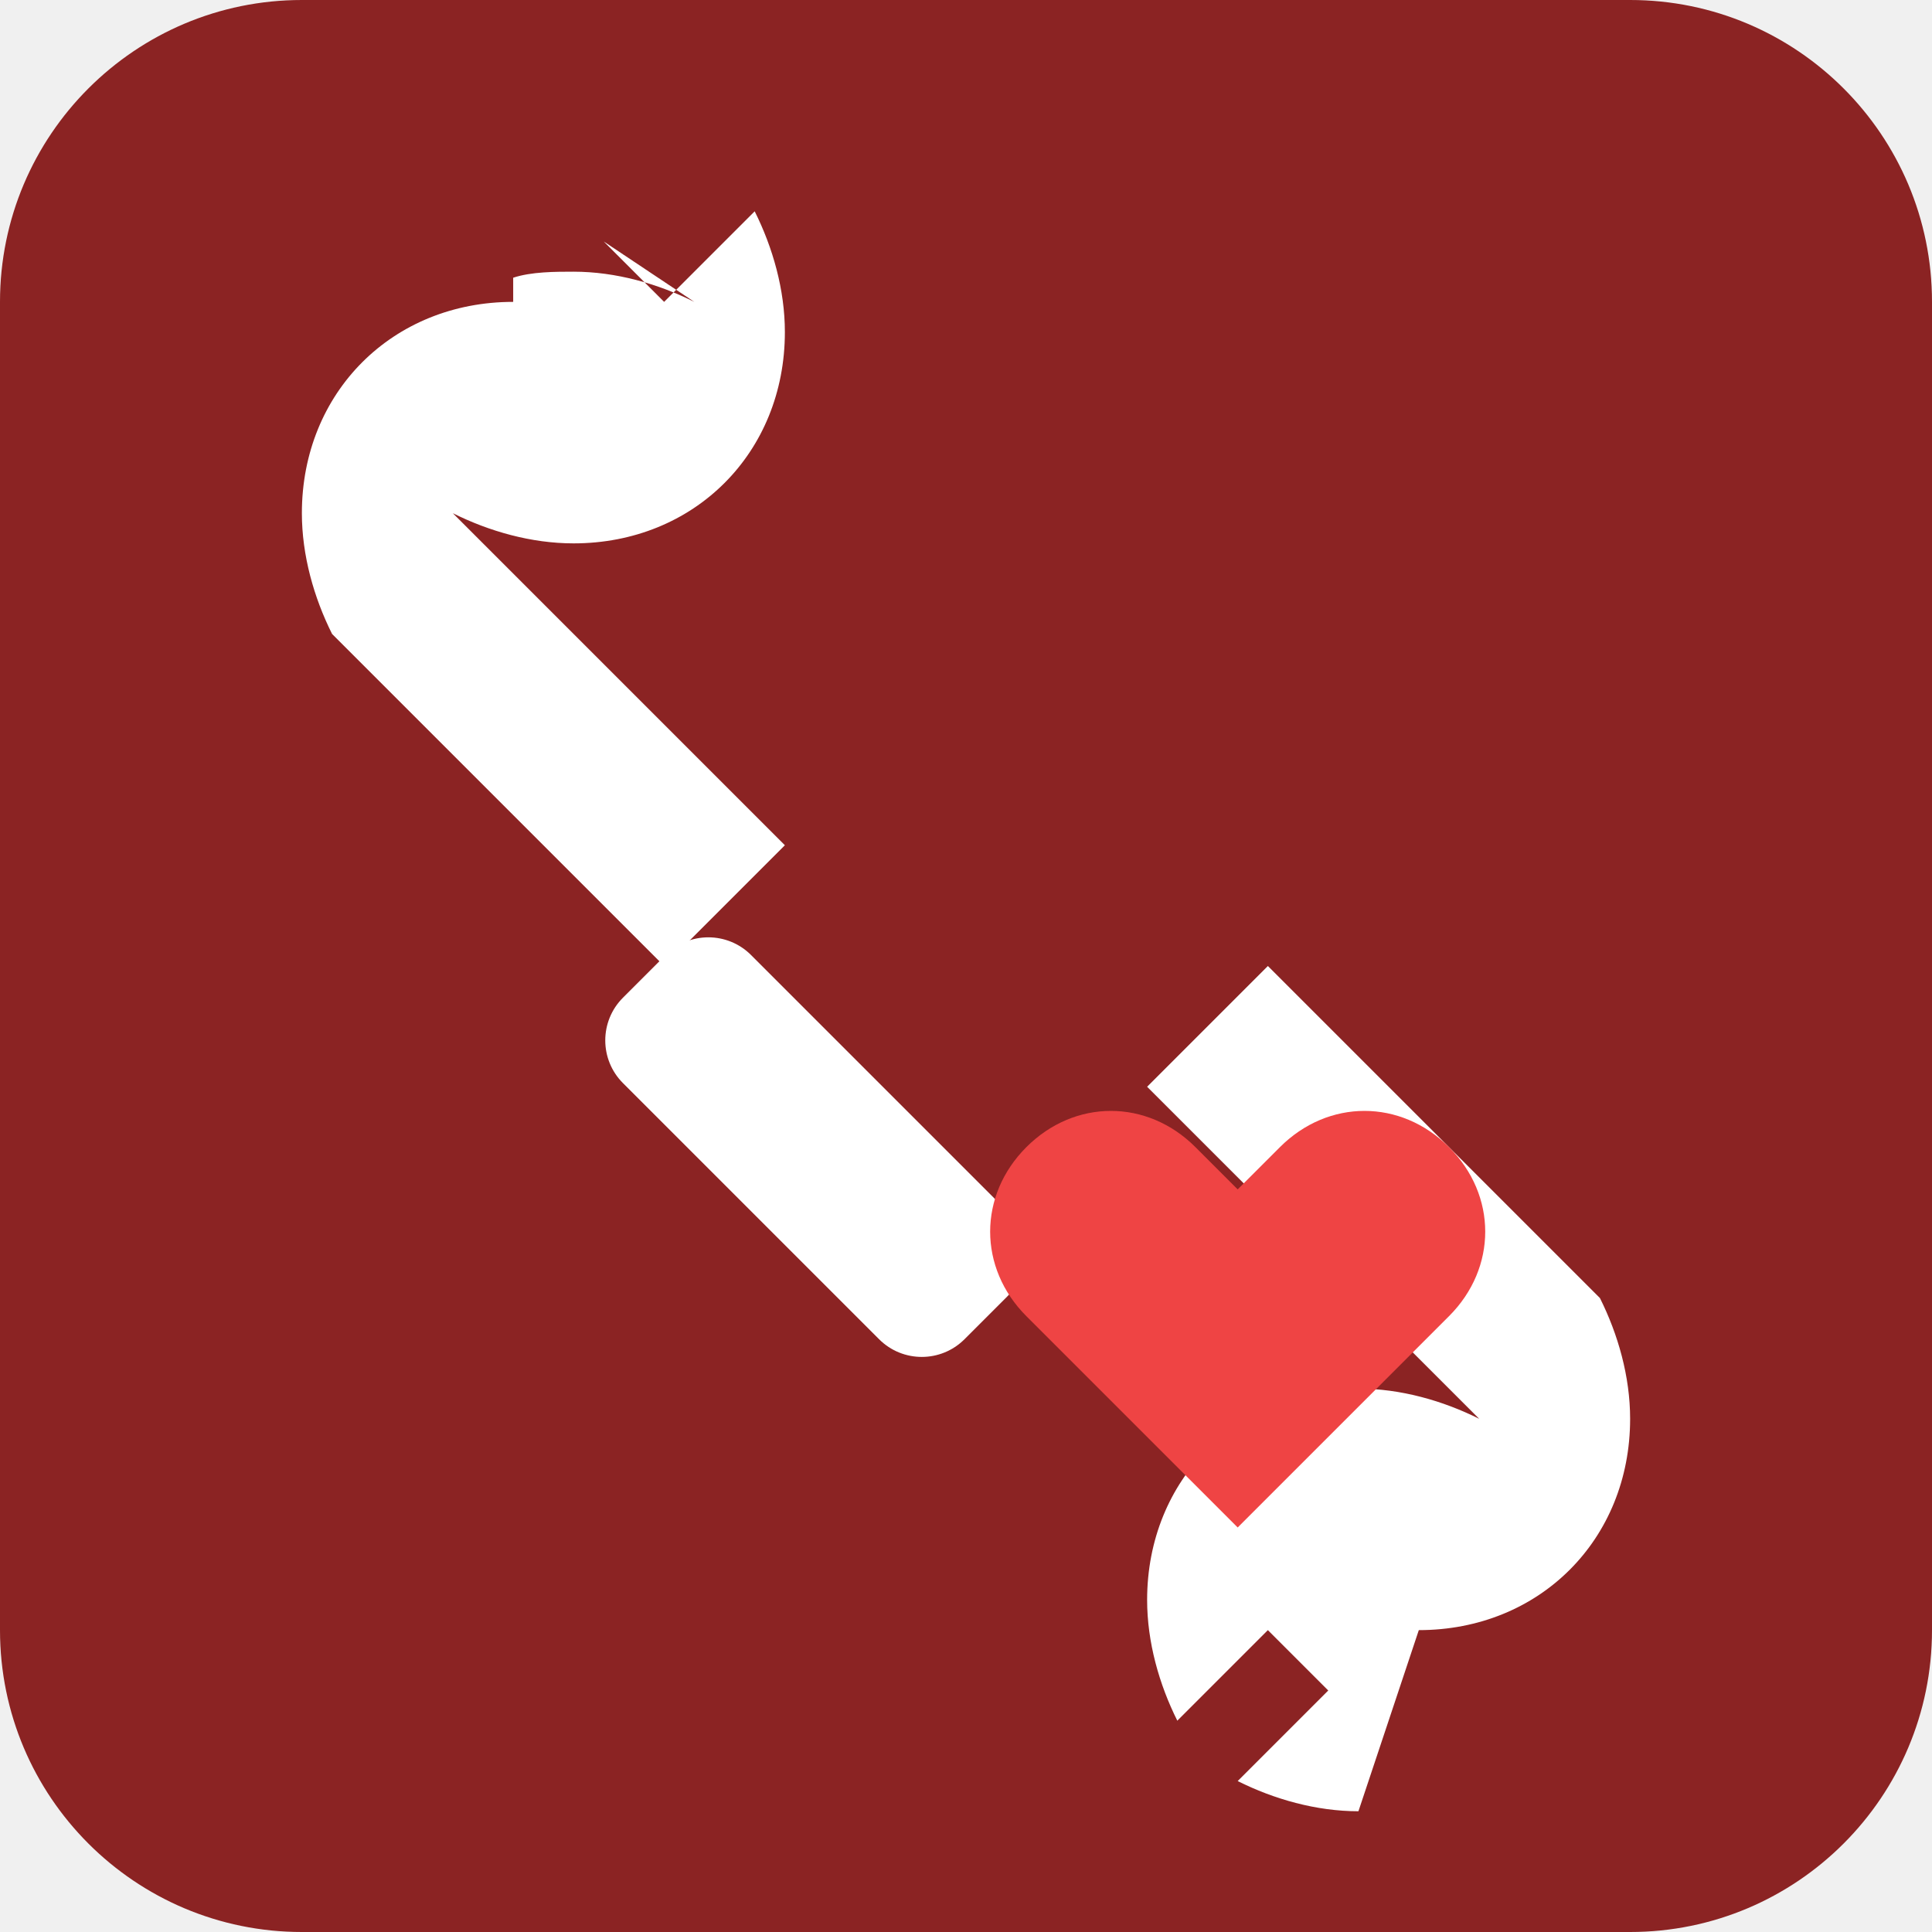
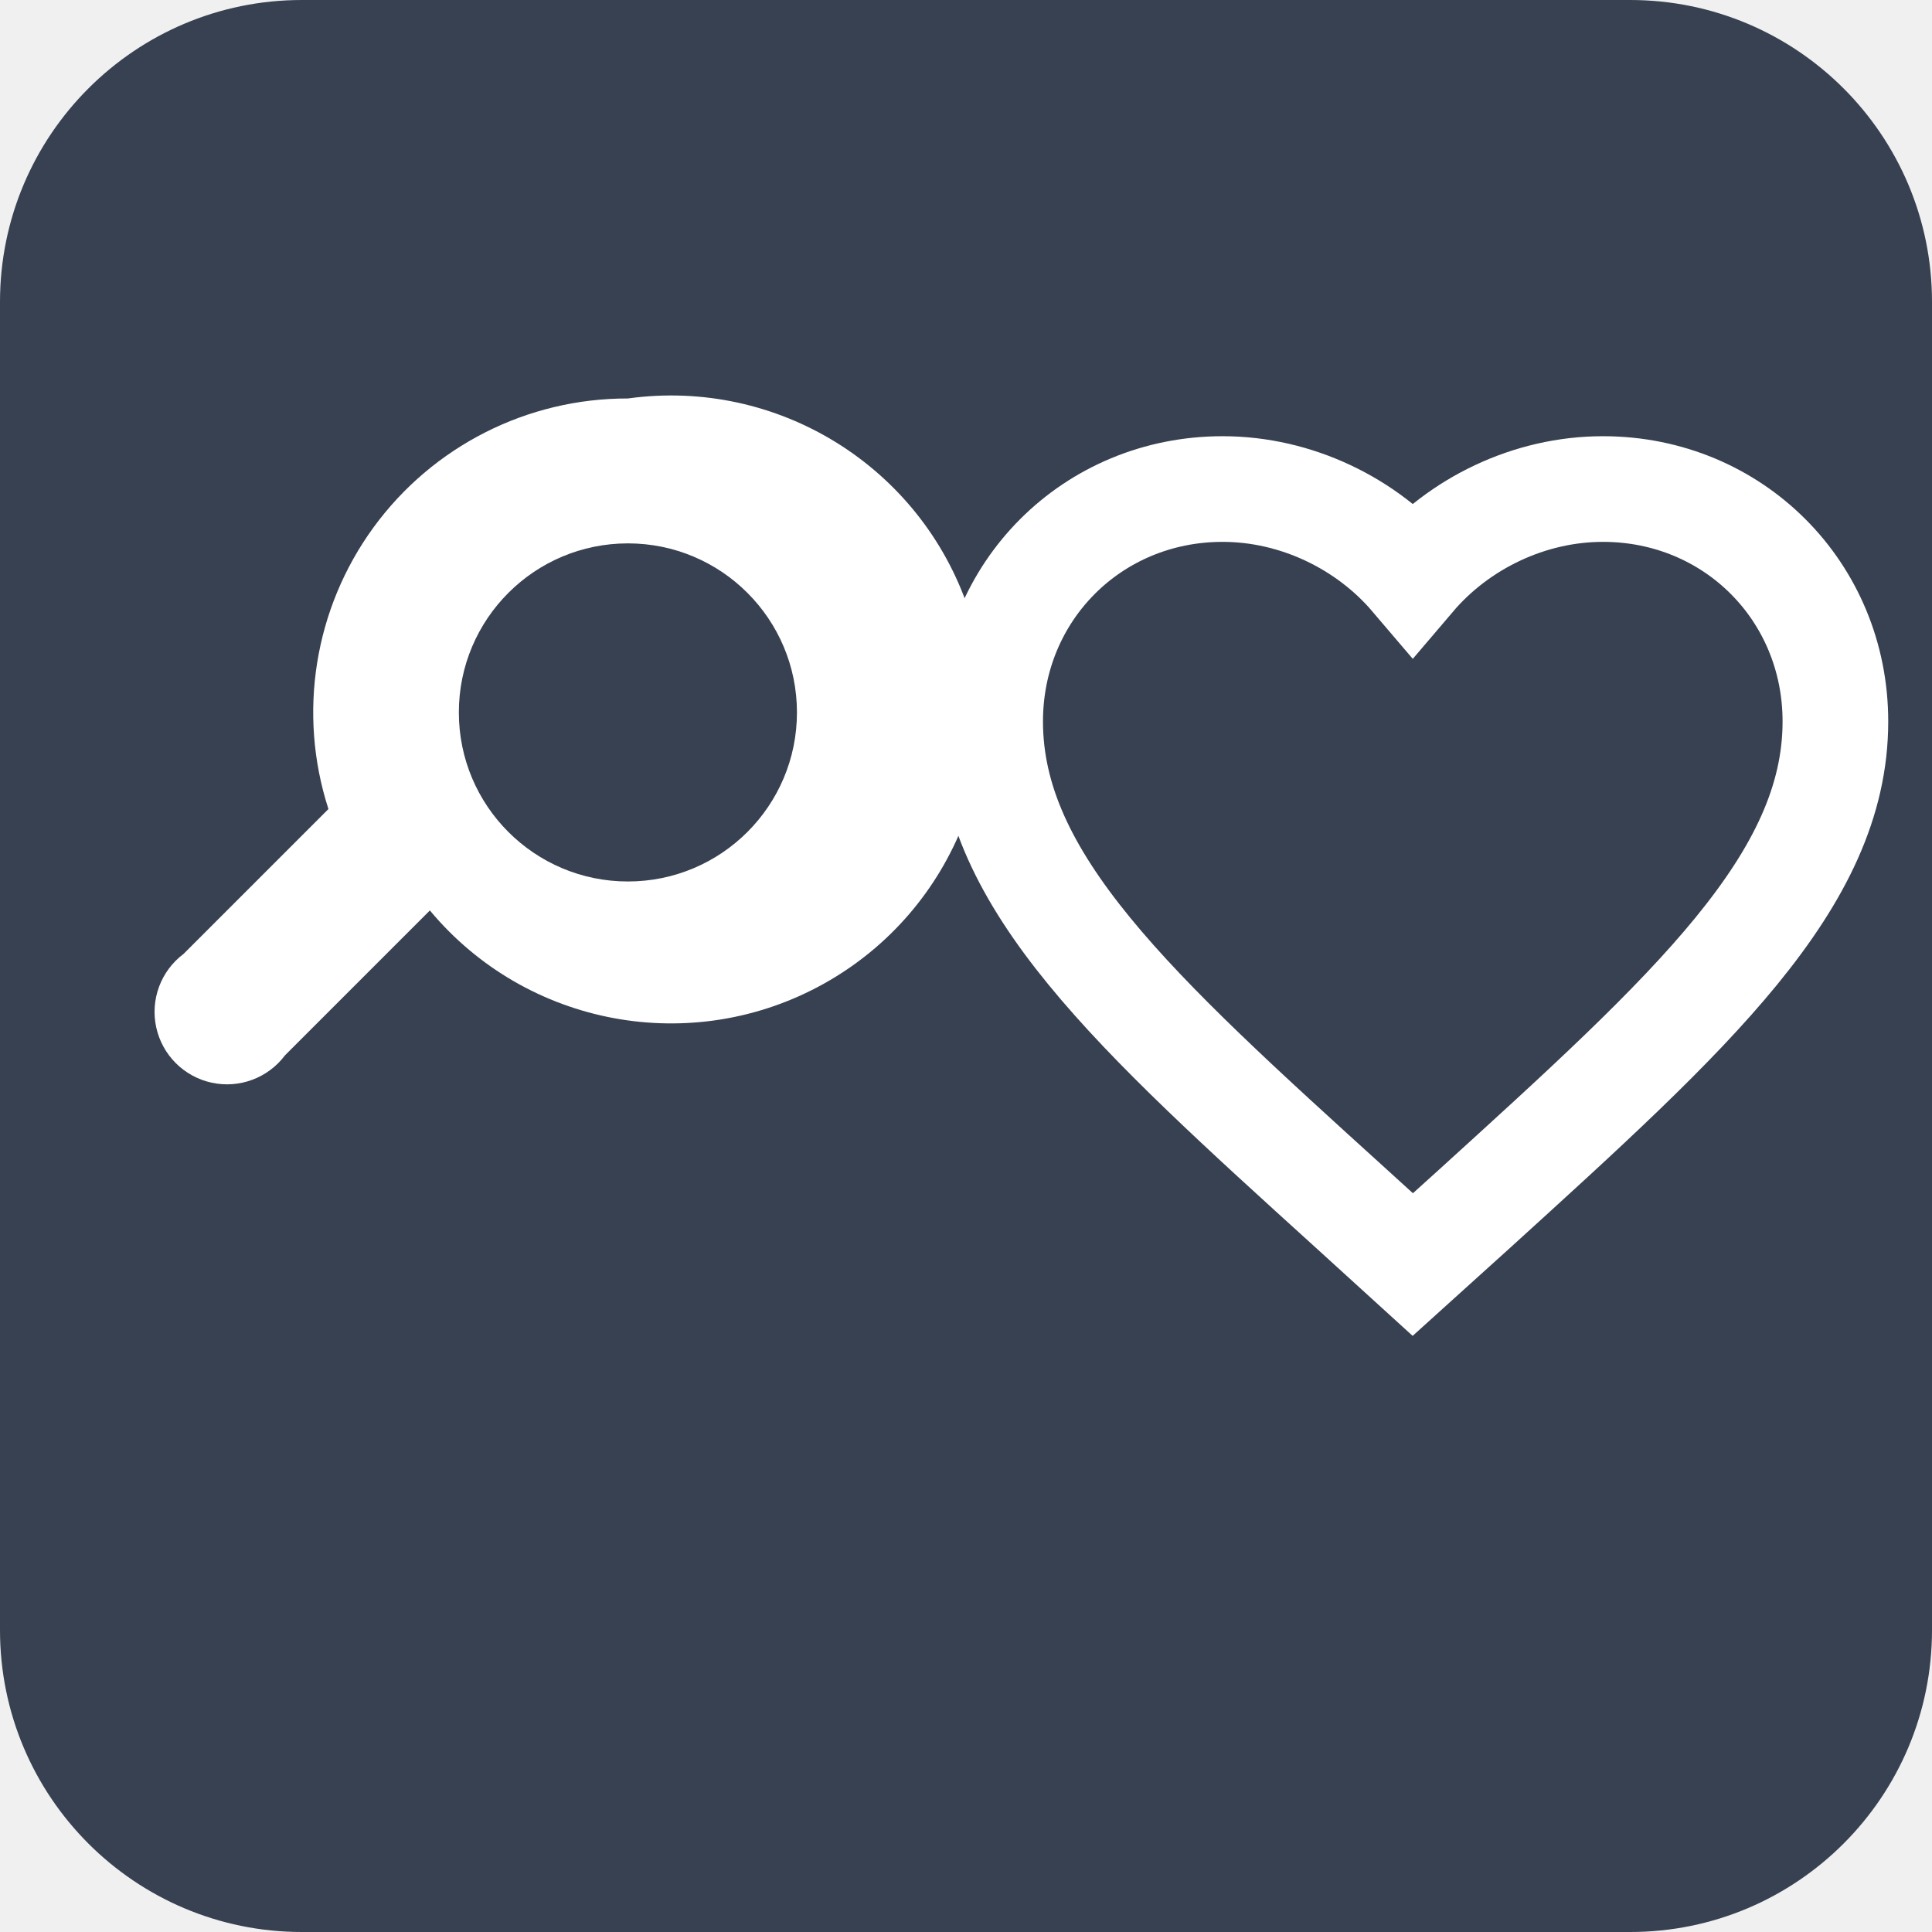
<svg xmlns="http://www.w3.org/2000/svg" viewBox="0 0 32 32">
-   <rect width="32" height="32" rx="5" fill="#8B2323" />
-   <g fill="#FFFFFF" transform="translate(3, 3)">
-     <path d="M5.5 2C3.5 2 2 3.5 2 5.5c0 .7.2 1.4.5 2L8 13l2-2-5.5-5.5c.6.3 1.3.5 2 .5 2 0 3.5-1.5 3.5-3.5 0-.7-.2-1.4-.5-2l-1.5 1.5-1-1L8.5 2c-.6-.3-1.3-.5-2-.5-.3 0-.7 0-1 .1z" />
-     <rect x="9" y="12" width="3" height="8" rx="1" transform="rotate(-45 10.5 16)" />
-     <path d="M20.5 24c2 0 3.5-1.5 3.5-3.5 0-.7-.2-1.4-.5-2L18 13l-2 2 5.5 5.5c-.6-.3-1.3-.5-2-.5-2 0-3.5 1.5-3.5 3.5 0 .7.2 1.4.5 2l1.5-1.5 1 1-1.5 1.5c.6.3 1.3.5 2 .5z" />
+   <rect width="32" height="32" rx="5" fill="#374151" />
+   <g transform="translate(2,5) scale(0.8)">
+     <path fill="white" d="M10.5 2a6.5 6.5 0 0 0-6.2 8.5l-3 3a1.5 1.5 0 1 0 2.1 2.1l3-3A6.5 6.5 0 1 0 10.5 2zm0 10a3.5 3.5 0 1 1 0-7 3.5 3.5 0 0 1 0 7z" />
  </g>
-   <path fill="#EF4444" d="M24 19c-.8-.8-2-.8-2.8 0l-.7.7-.7-.7c-.8-.8-2-.8-2.8 0-.8.8-.8 2 0 2.8l3.5 3.5 3.5-3.5c.8-.8.8-2 0-2.8z" />
+   <g transform="translate(15,6) scale(0.7)">
+     <path fill="none" stroke="white" stroke-width="2.5" d="M12 21.35l-1.45-1.32C5.4 15.36 2 12.28 2 8.5 2 5.42 4.42 3 7.5 3c1.74 0 3.41.81 4.5 2.09C13.09 3.81 14.76 3 16.5 3 19.58 3 22 5.42 22 8.5c0 3.78-3.4 6.86-8.55 11.54L12 21.35z" />
+   </g>
</svg>
